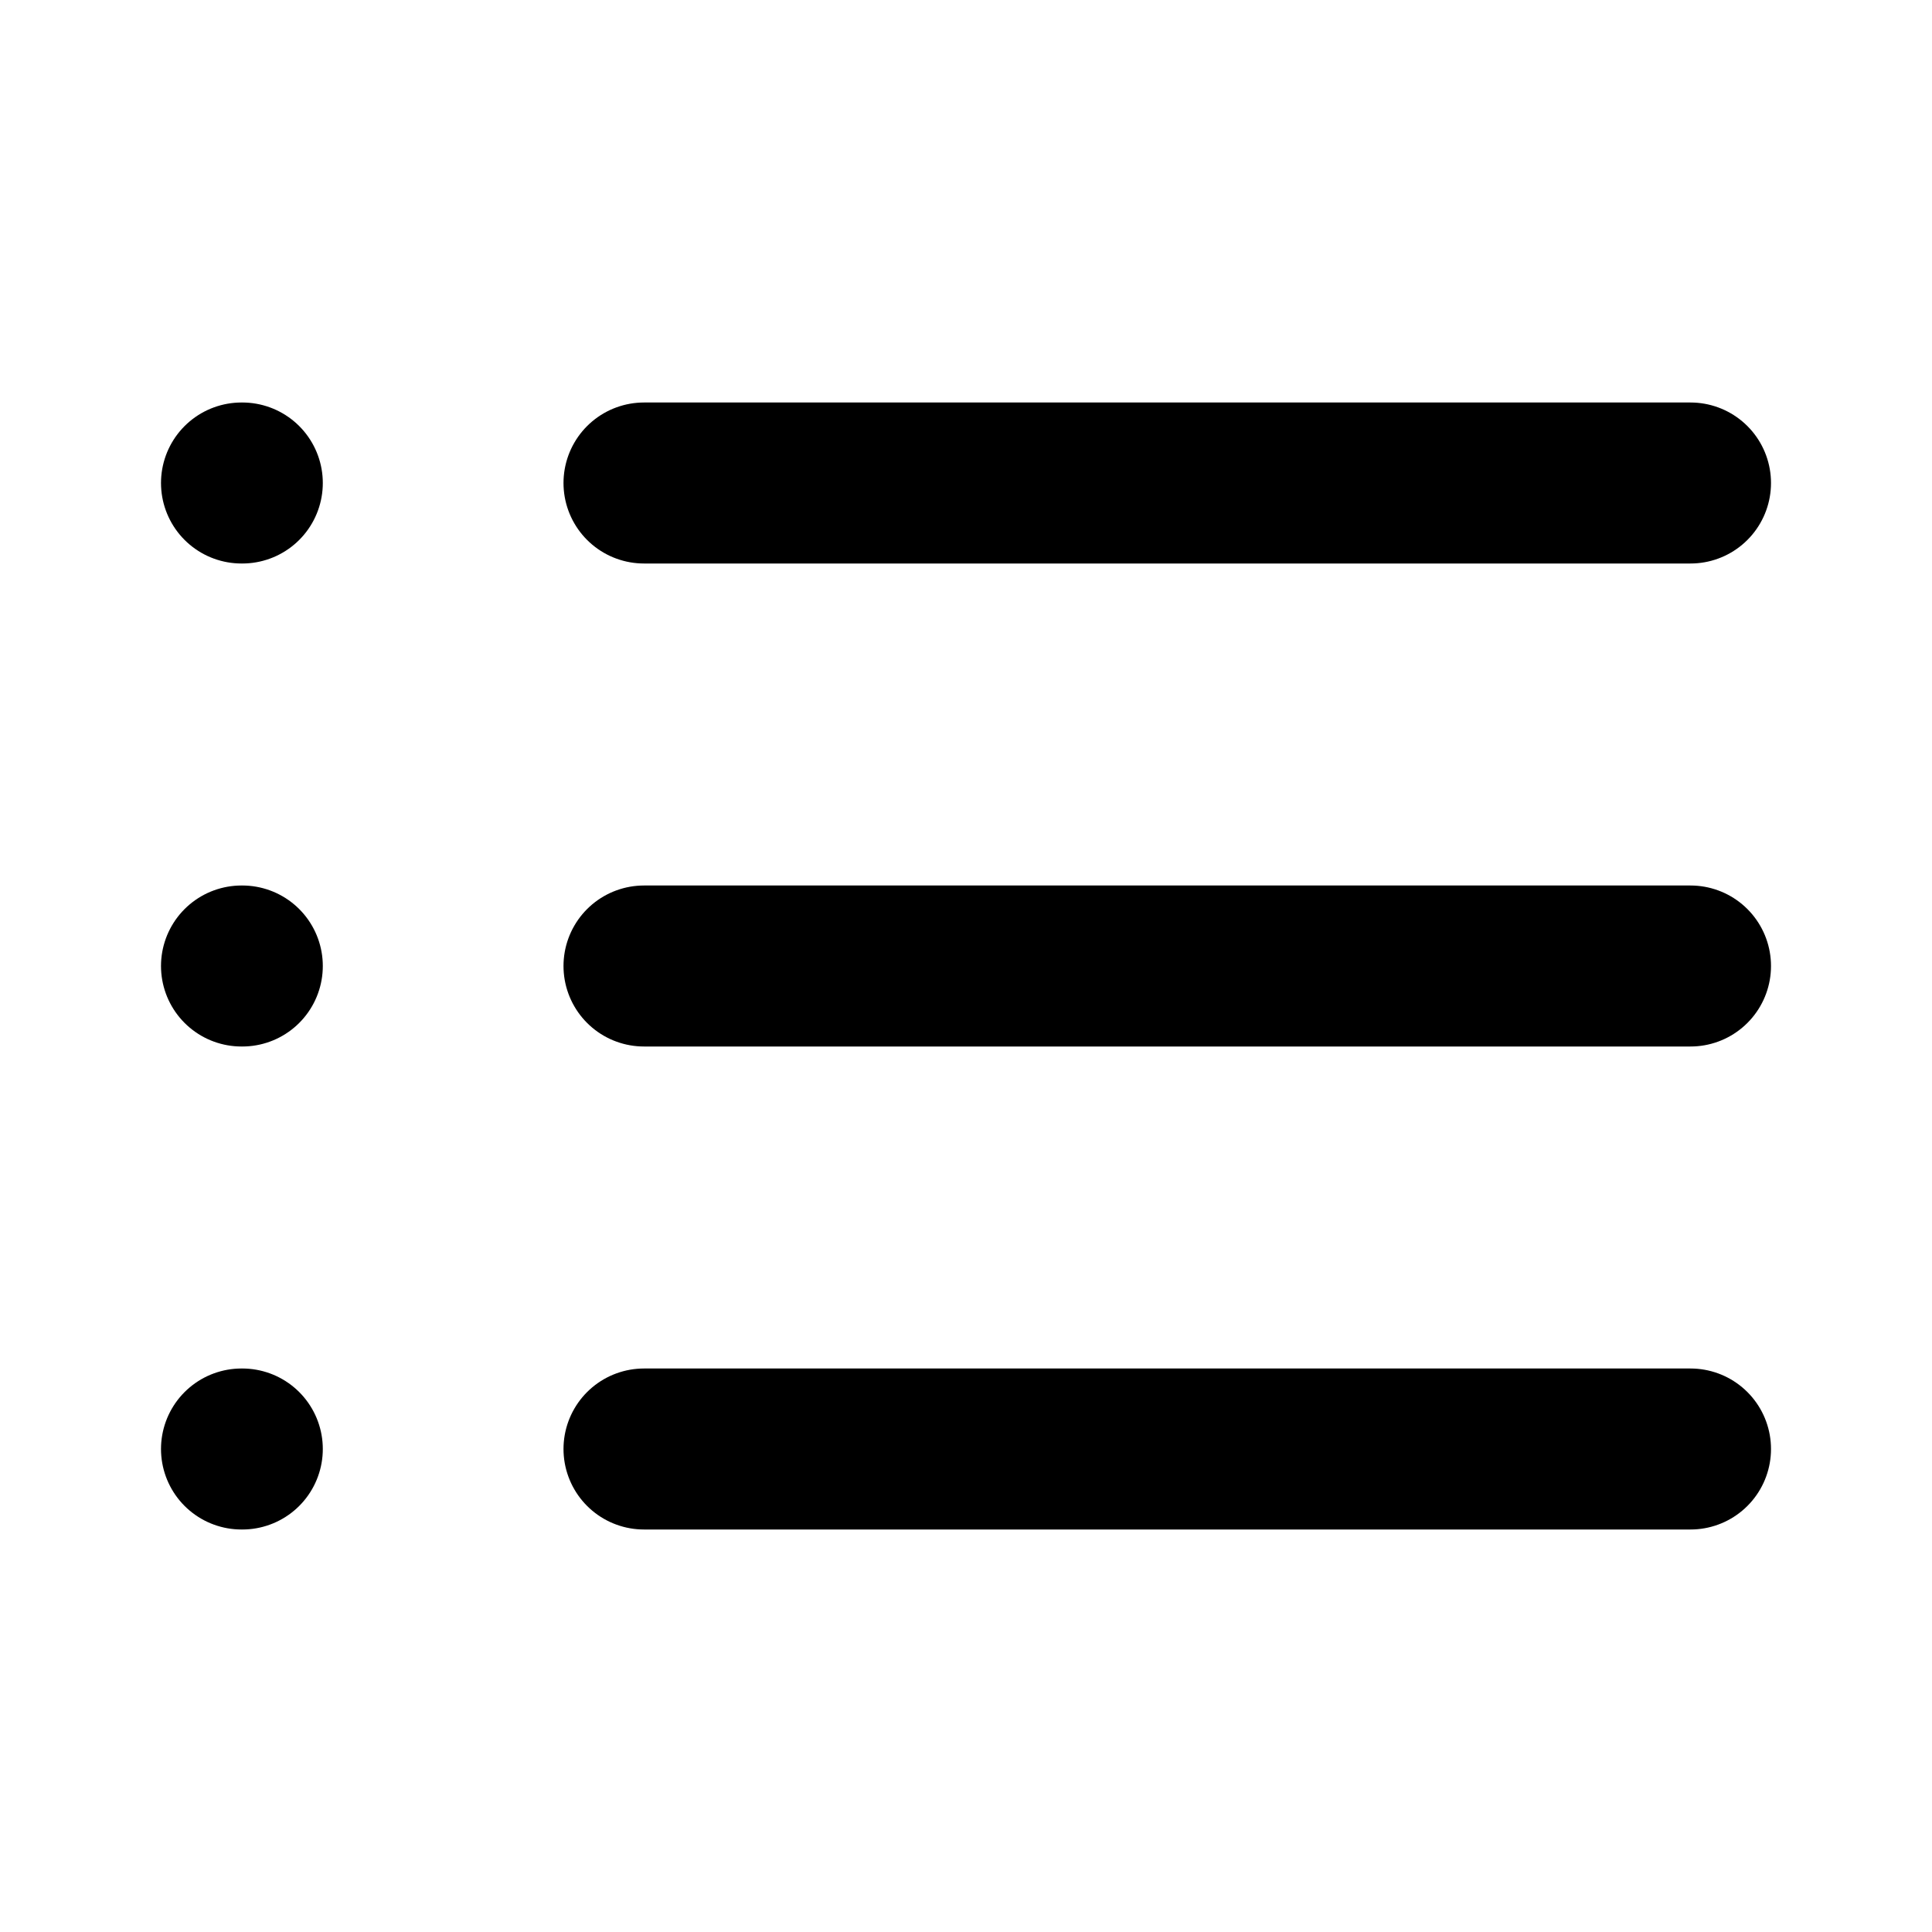
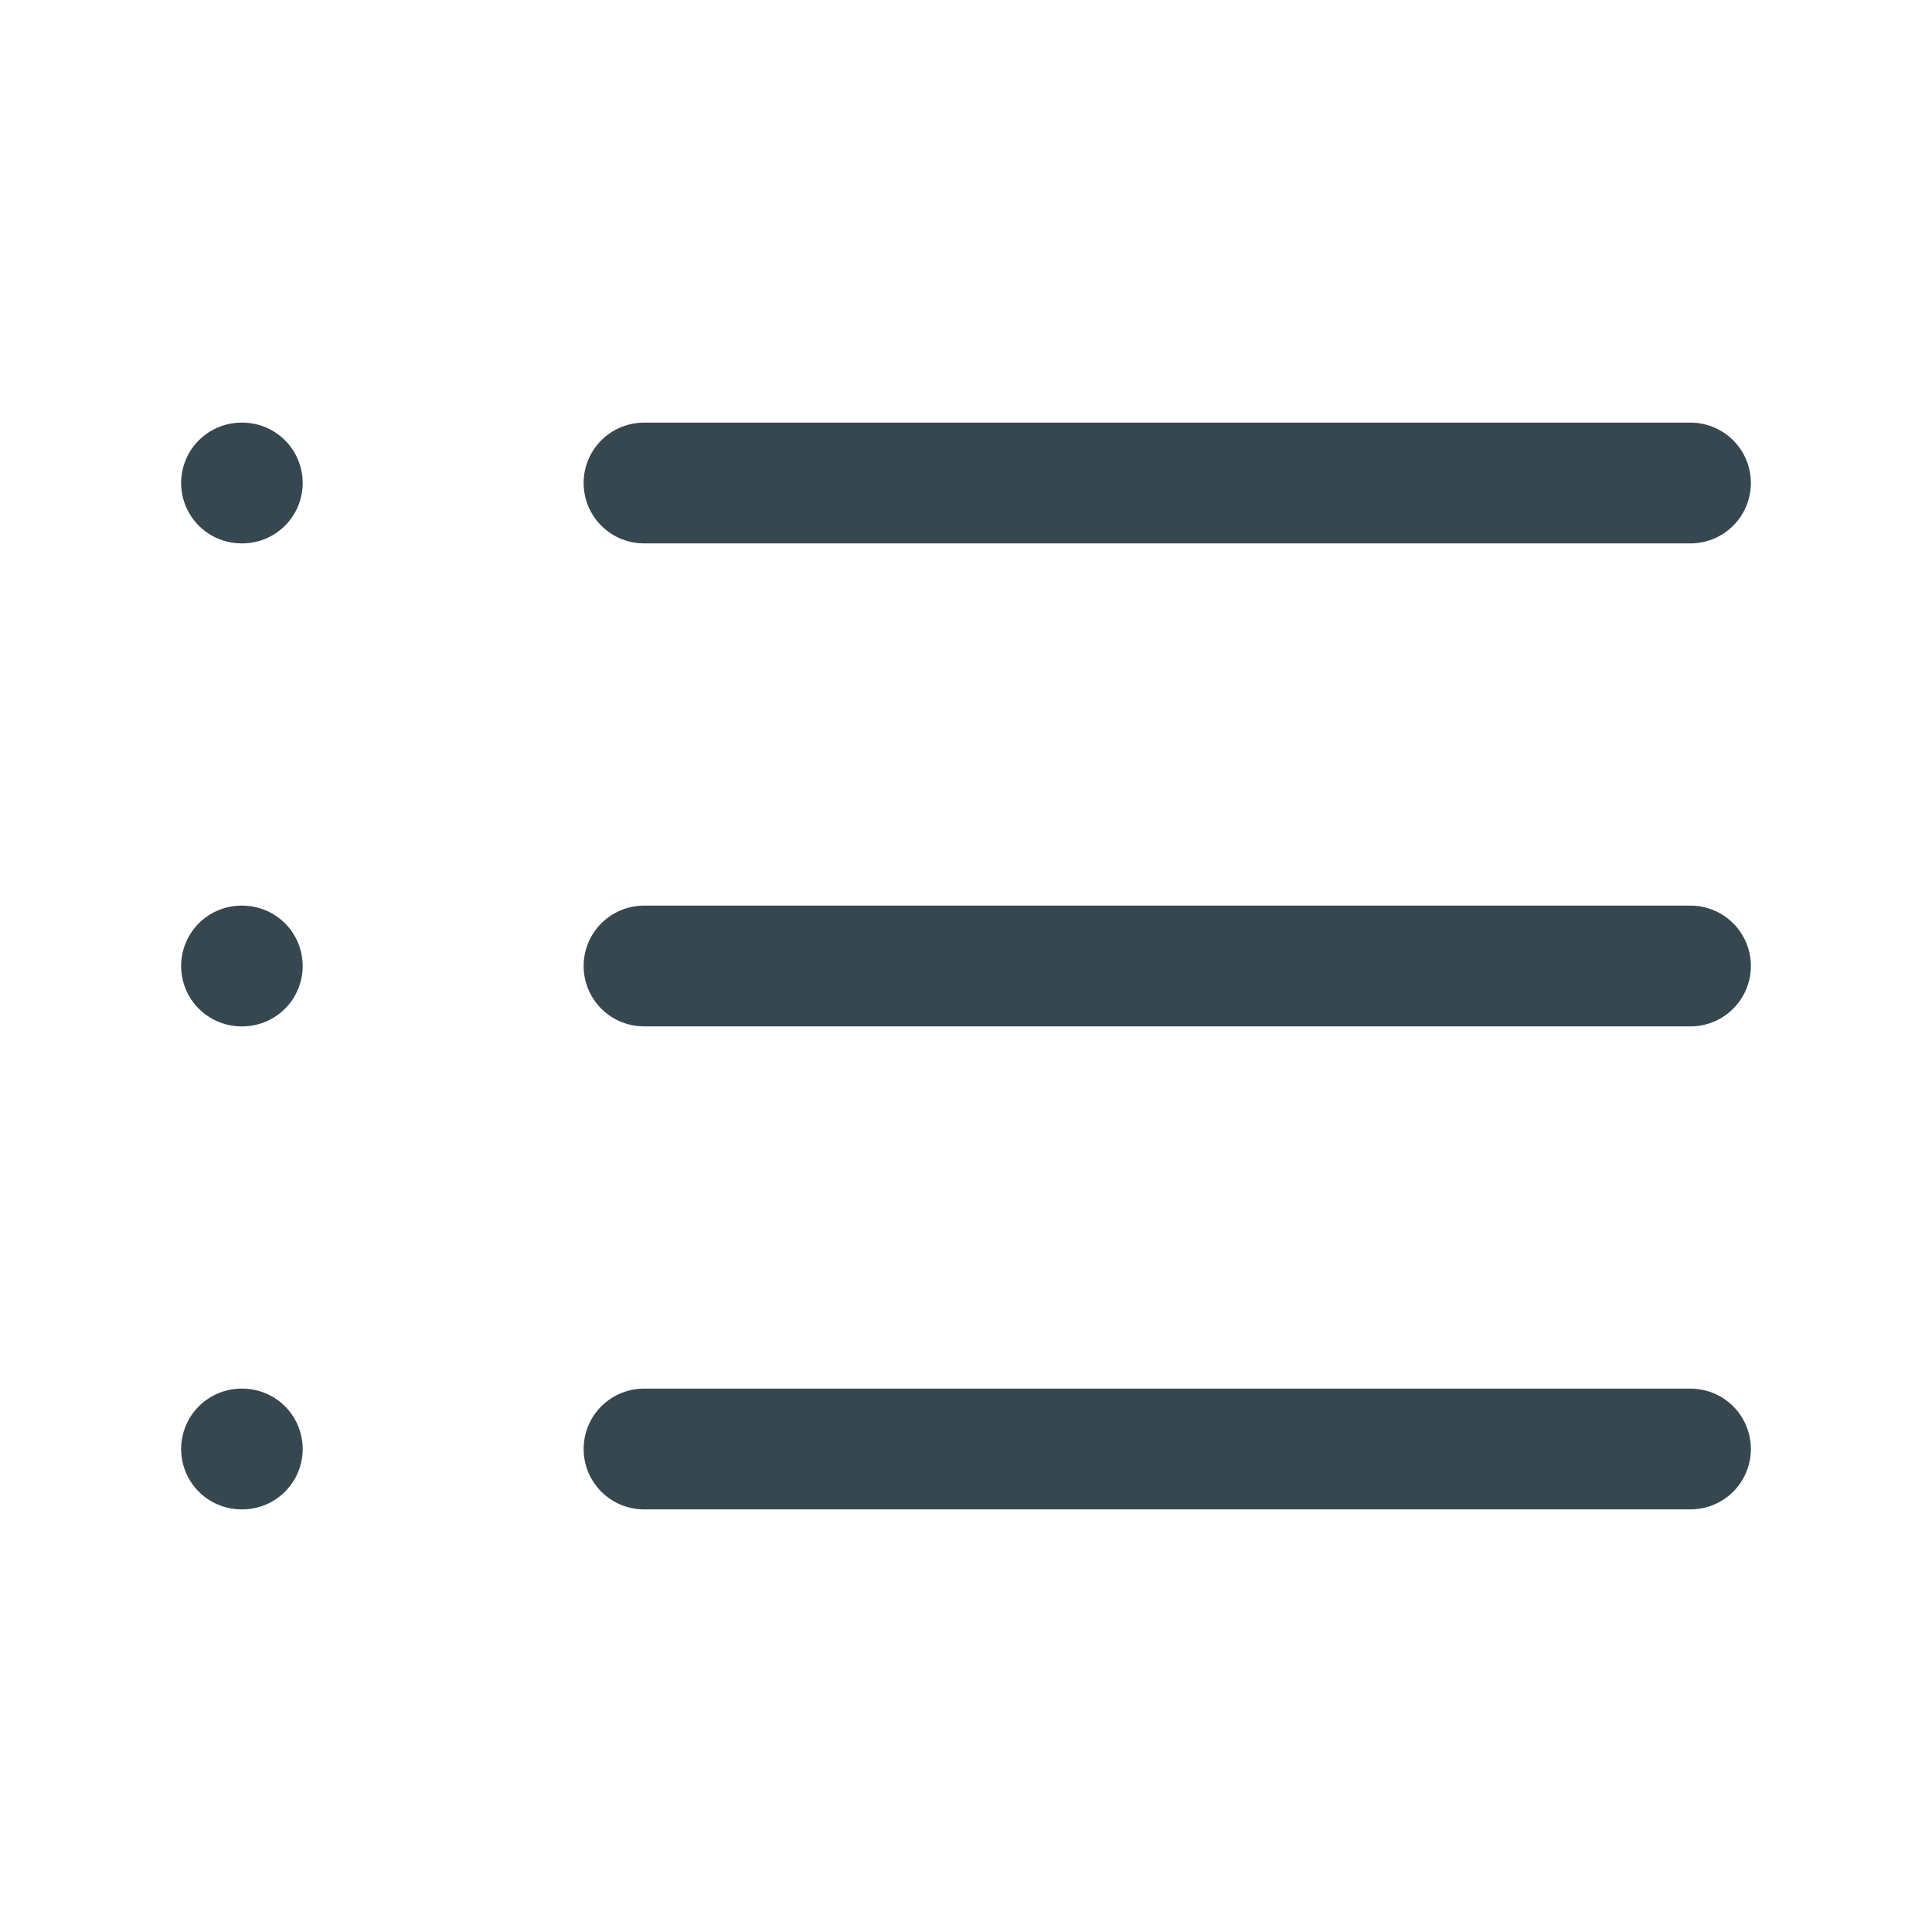
- <svg xmlns="http://www.w3.org/2000/svg" width="24" height="24" viewBox="0 0 24 24" fill="none" stroke="#000000" stroke-width="2" stroke-linecap="round" stroke-linejoin="round">
+ <svg xmlns="http://www.w3.org/2000/svg" width="24" height="24" viewBox="0 0 24 24" fill="none" stroke="#37474f" stroke-width="1.5" stroke-linecap="round" stroke-linejoin="round">
  <line x1="8" y1="6" x2="21" y2="6" />
  <line x1="8" y1="12" x2="21" y2="12" />
  <line x1="8" y1="18" x2="21" y2="18" />
  <line x1="3" y1="6" x2="3.01" y2="6" />
  <line x1="3" y1="12" x2="3.01" y2="12" />
  <line x1="3" y1="18" x2="3.01" y2="18" />
</svg>
